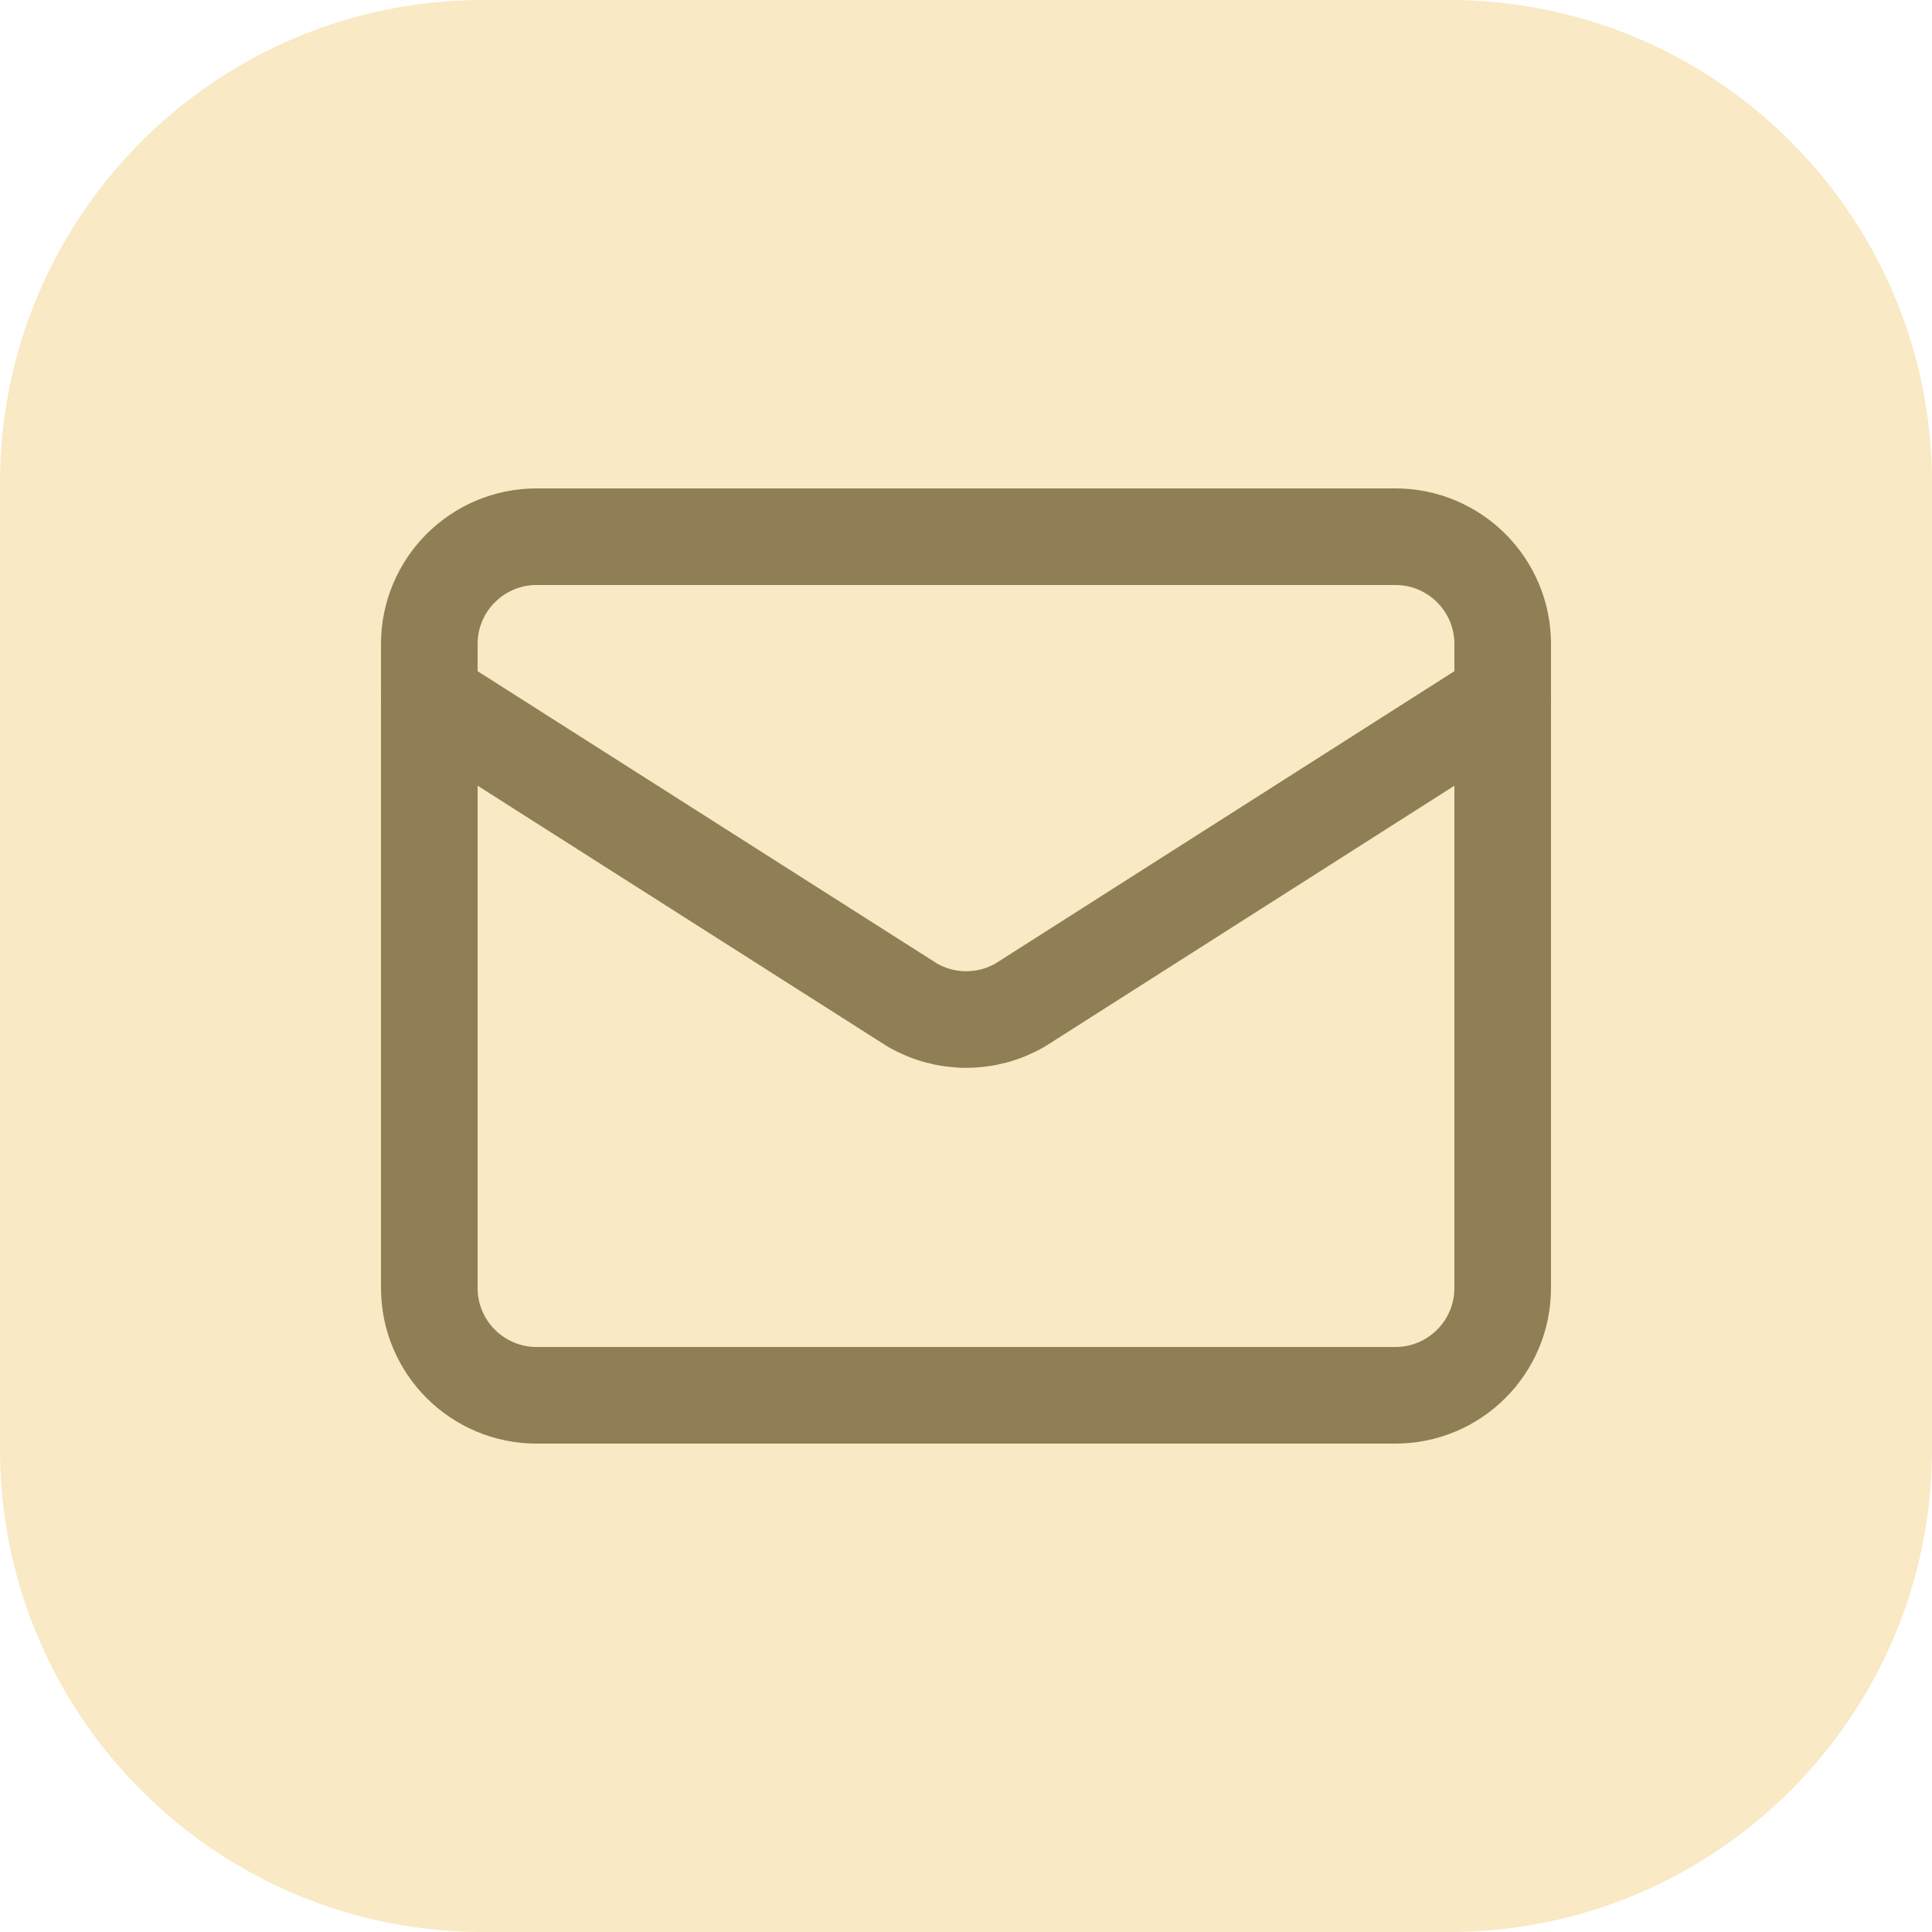
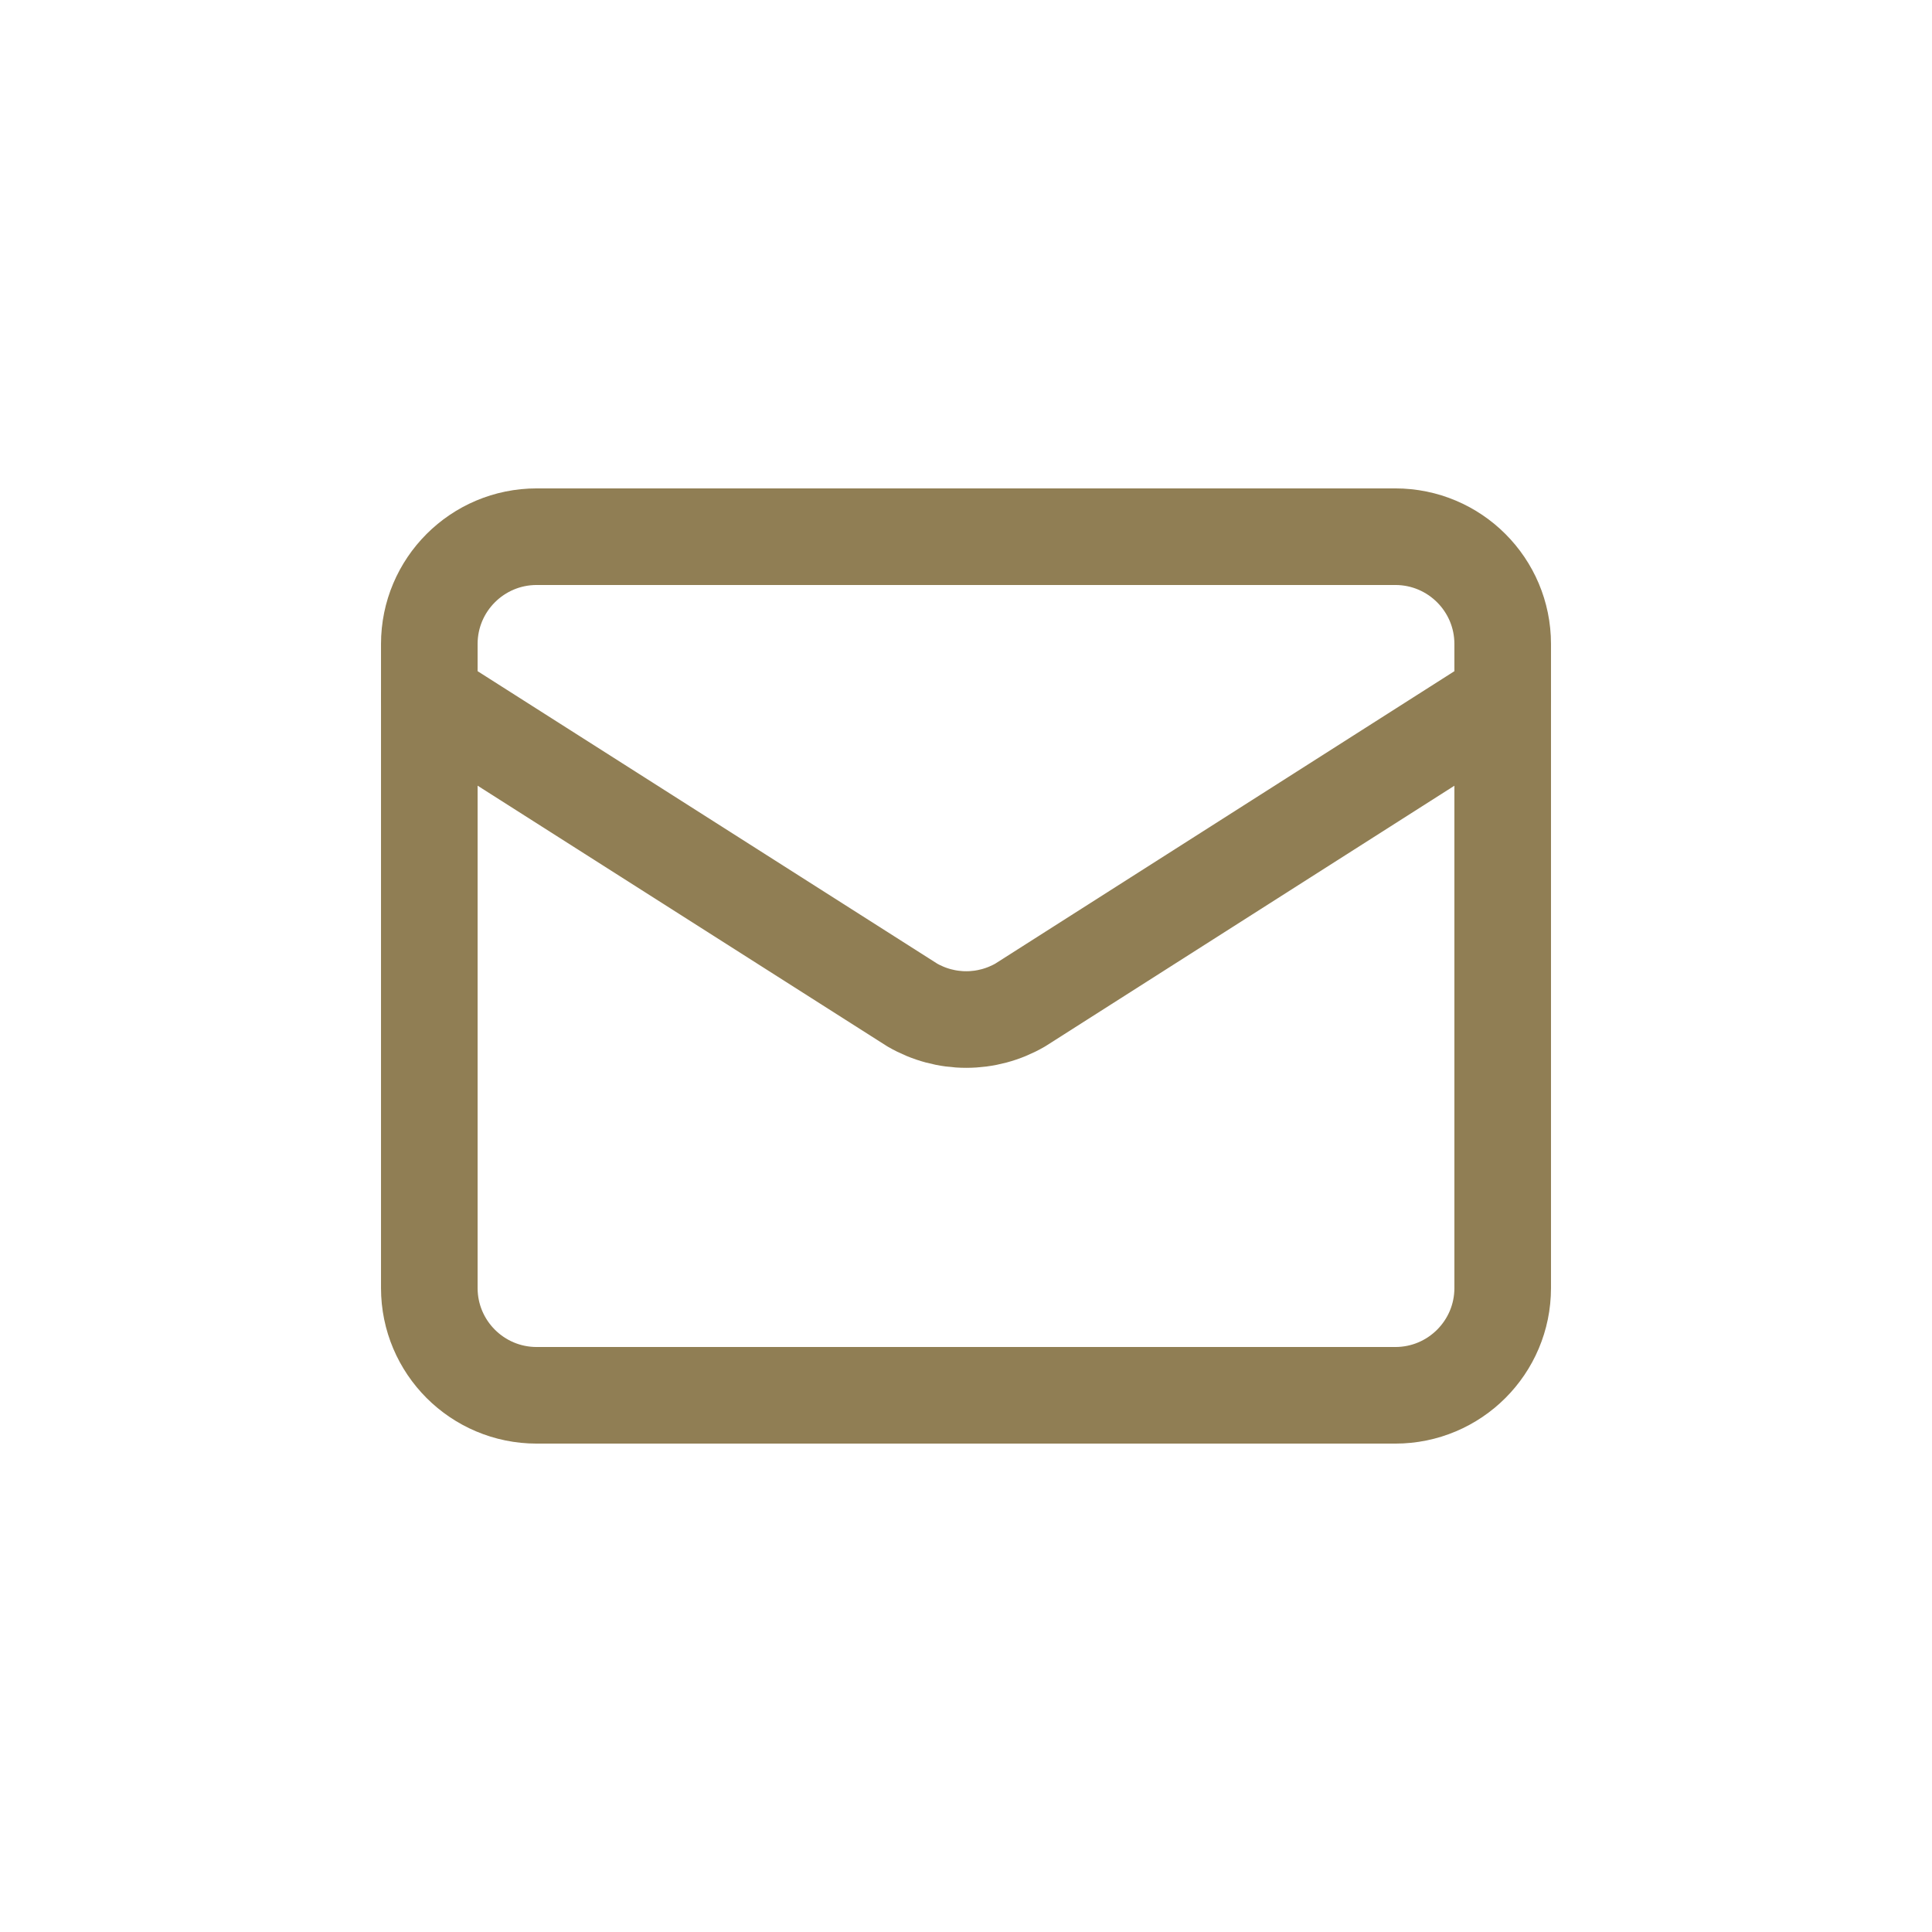
<svg xmlns="http://www.w3.org/2000/svg" width="24" height="24" viewBox="0 0 24 24" fill="none">
-   <rect width="24" height="24" rx="6" fill="#F9E9C4" />
  <path d="M18.667 8.667L12.673 12.485C12.469 12.603 12.238 12.665 12.003 12.665C11.768 12.665 11.537 12.603 11.333 12.485L5.333 8.667" stroke="#907E54" stroke-width="1.2" stroke-linecap="round" stroke-linejoin="round" />
  <path d="M17.333 6.667H6.667C5.93 6.667 5.333 7.264 5.333 8V16C5.333 16.736 5.93 17.333 6.667 17.333H17.333C18.07 17.333 18.667 16.736 18.667 16V8C18.667 7.264 18.07 6.667 17.333 6.667Z" stroke="#907E54" stroke-width="1.2" stroke-linecap="round" stroke-linejoin="round" />
</svg>
